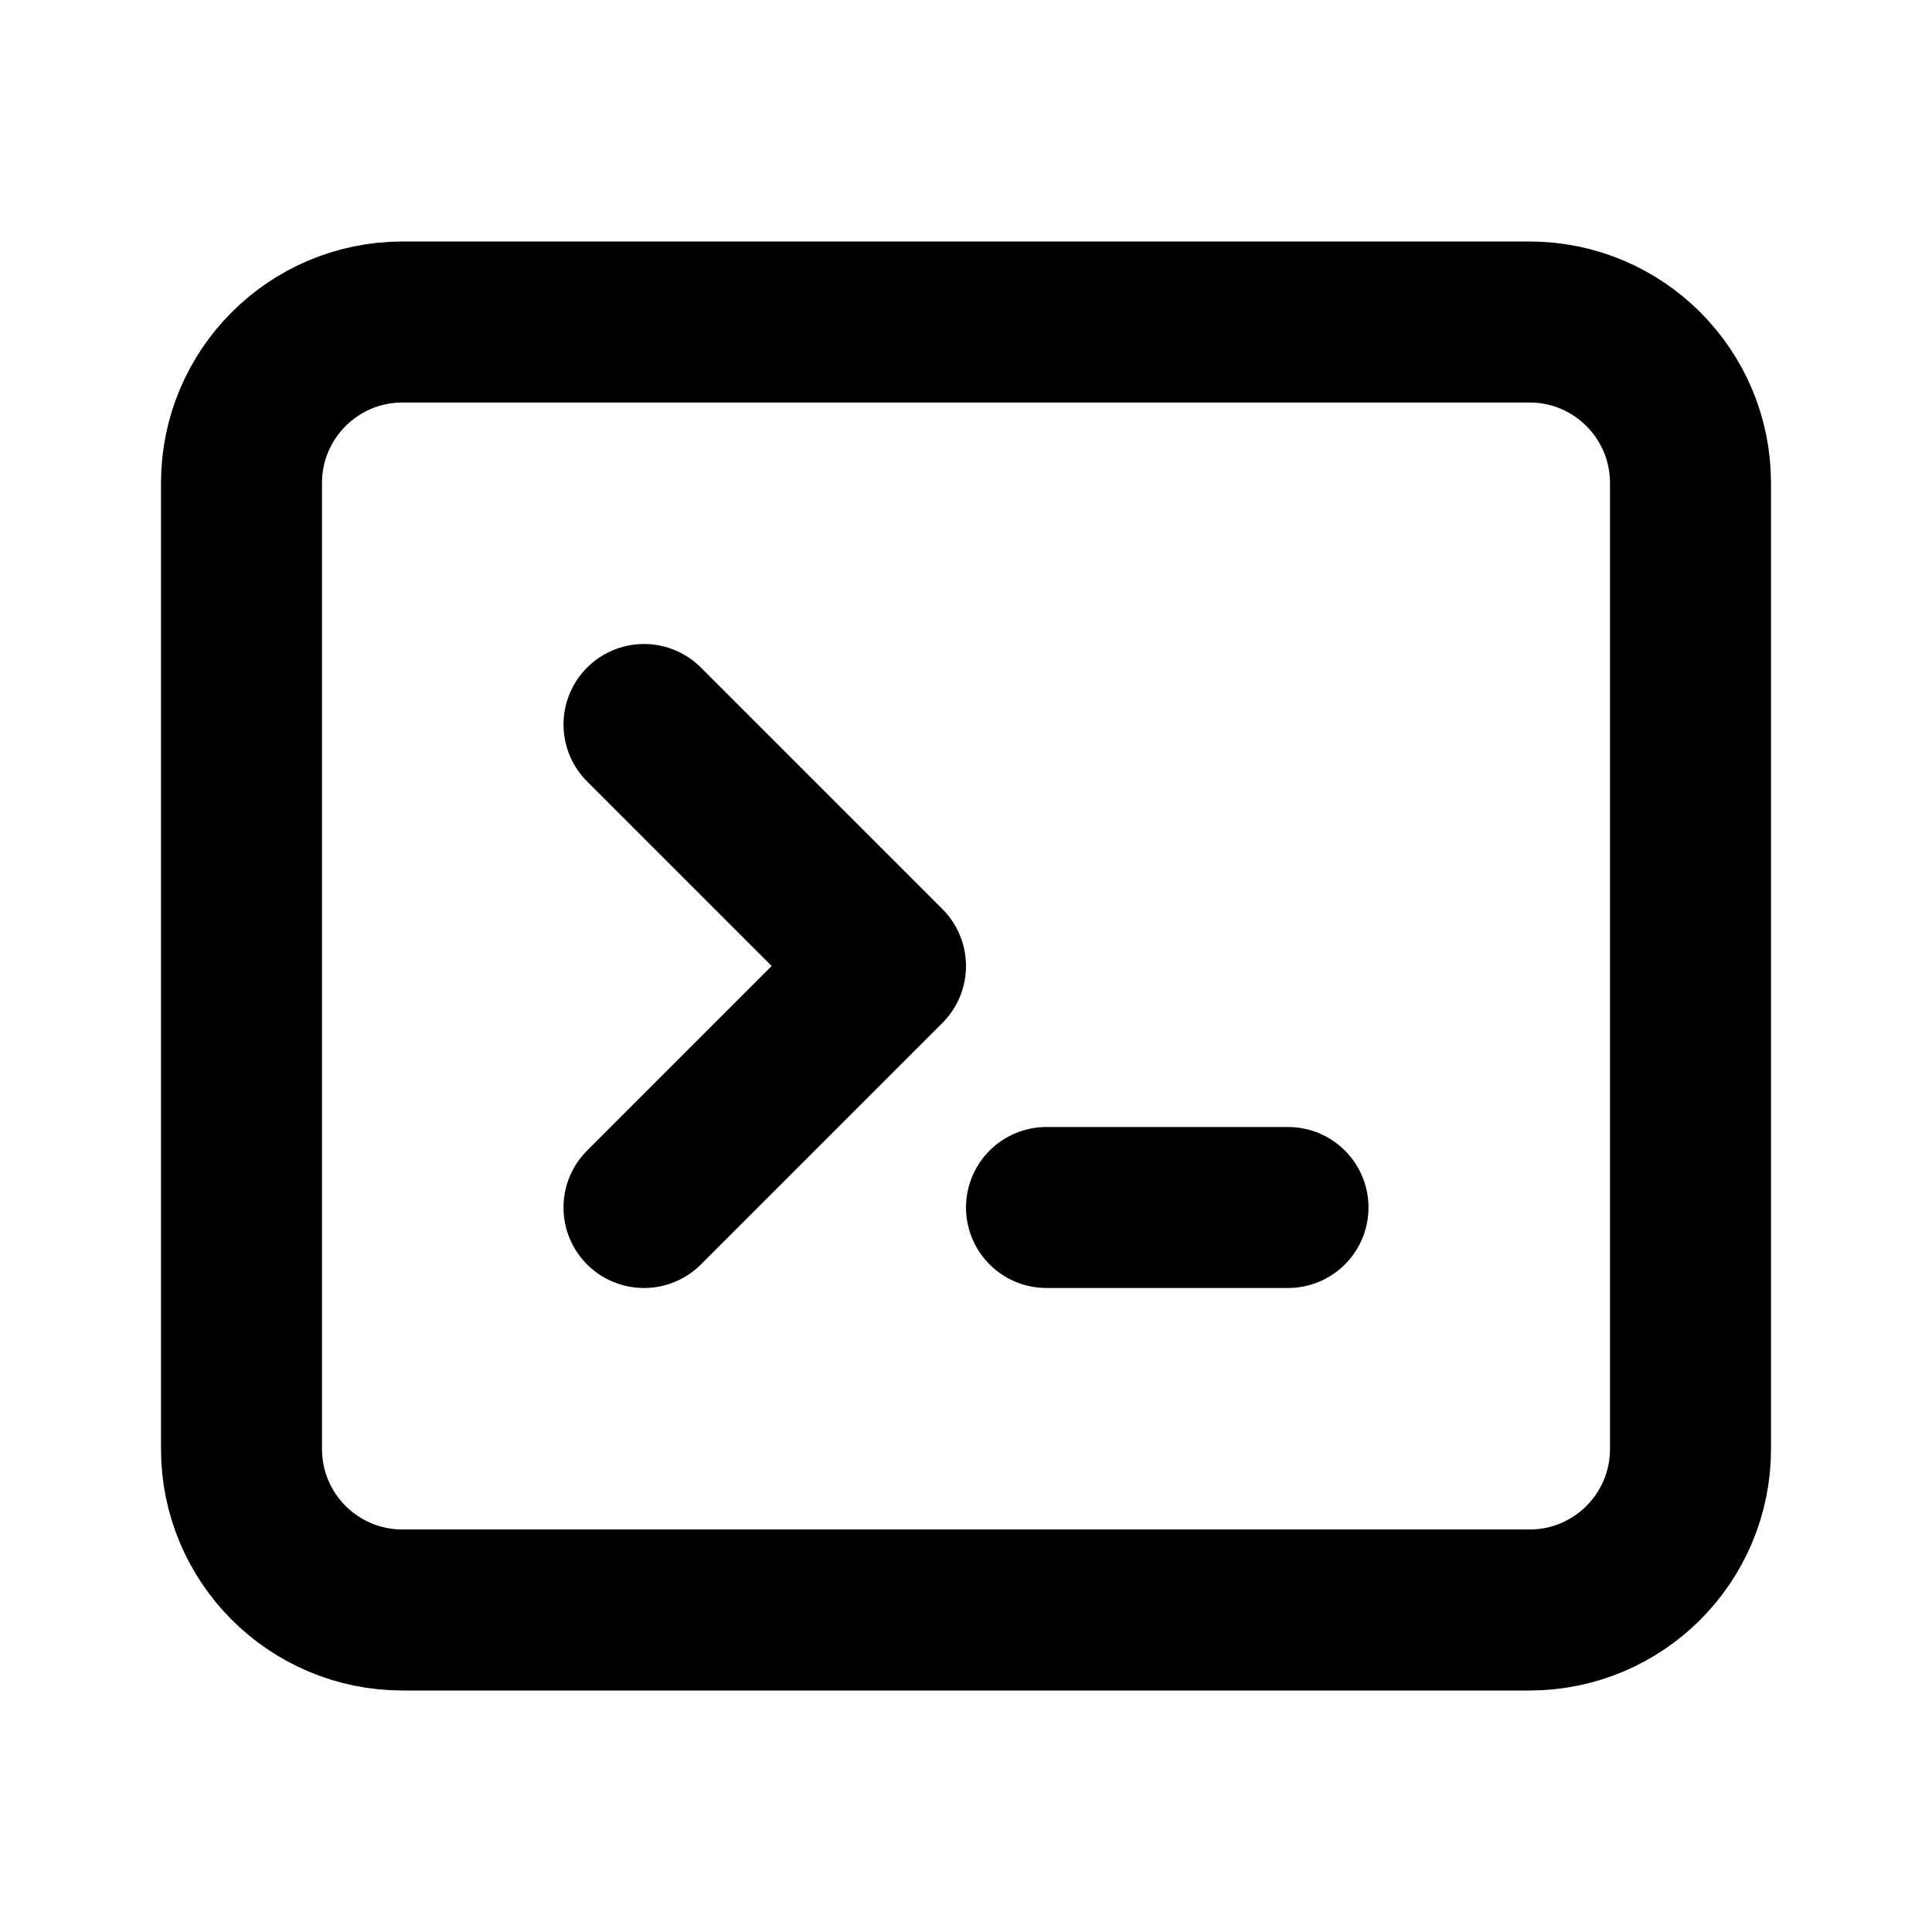
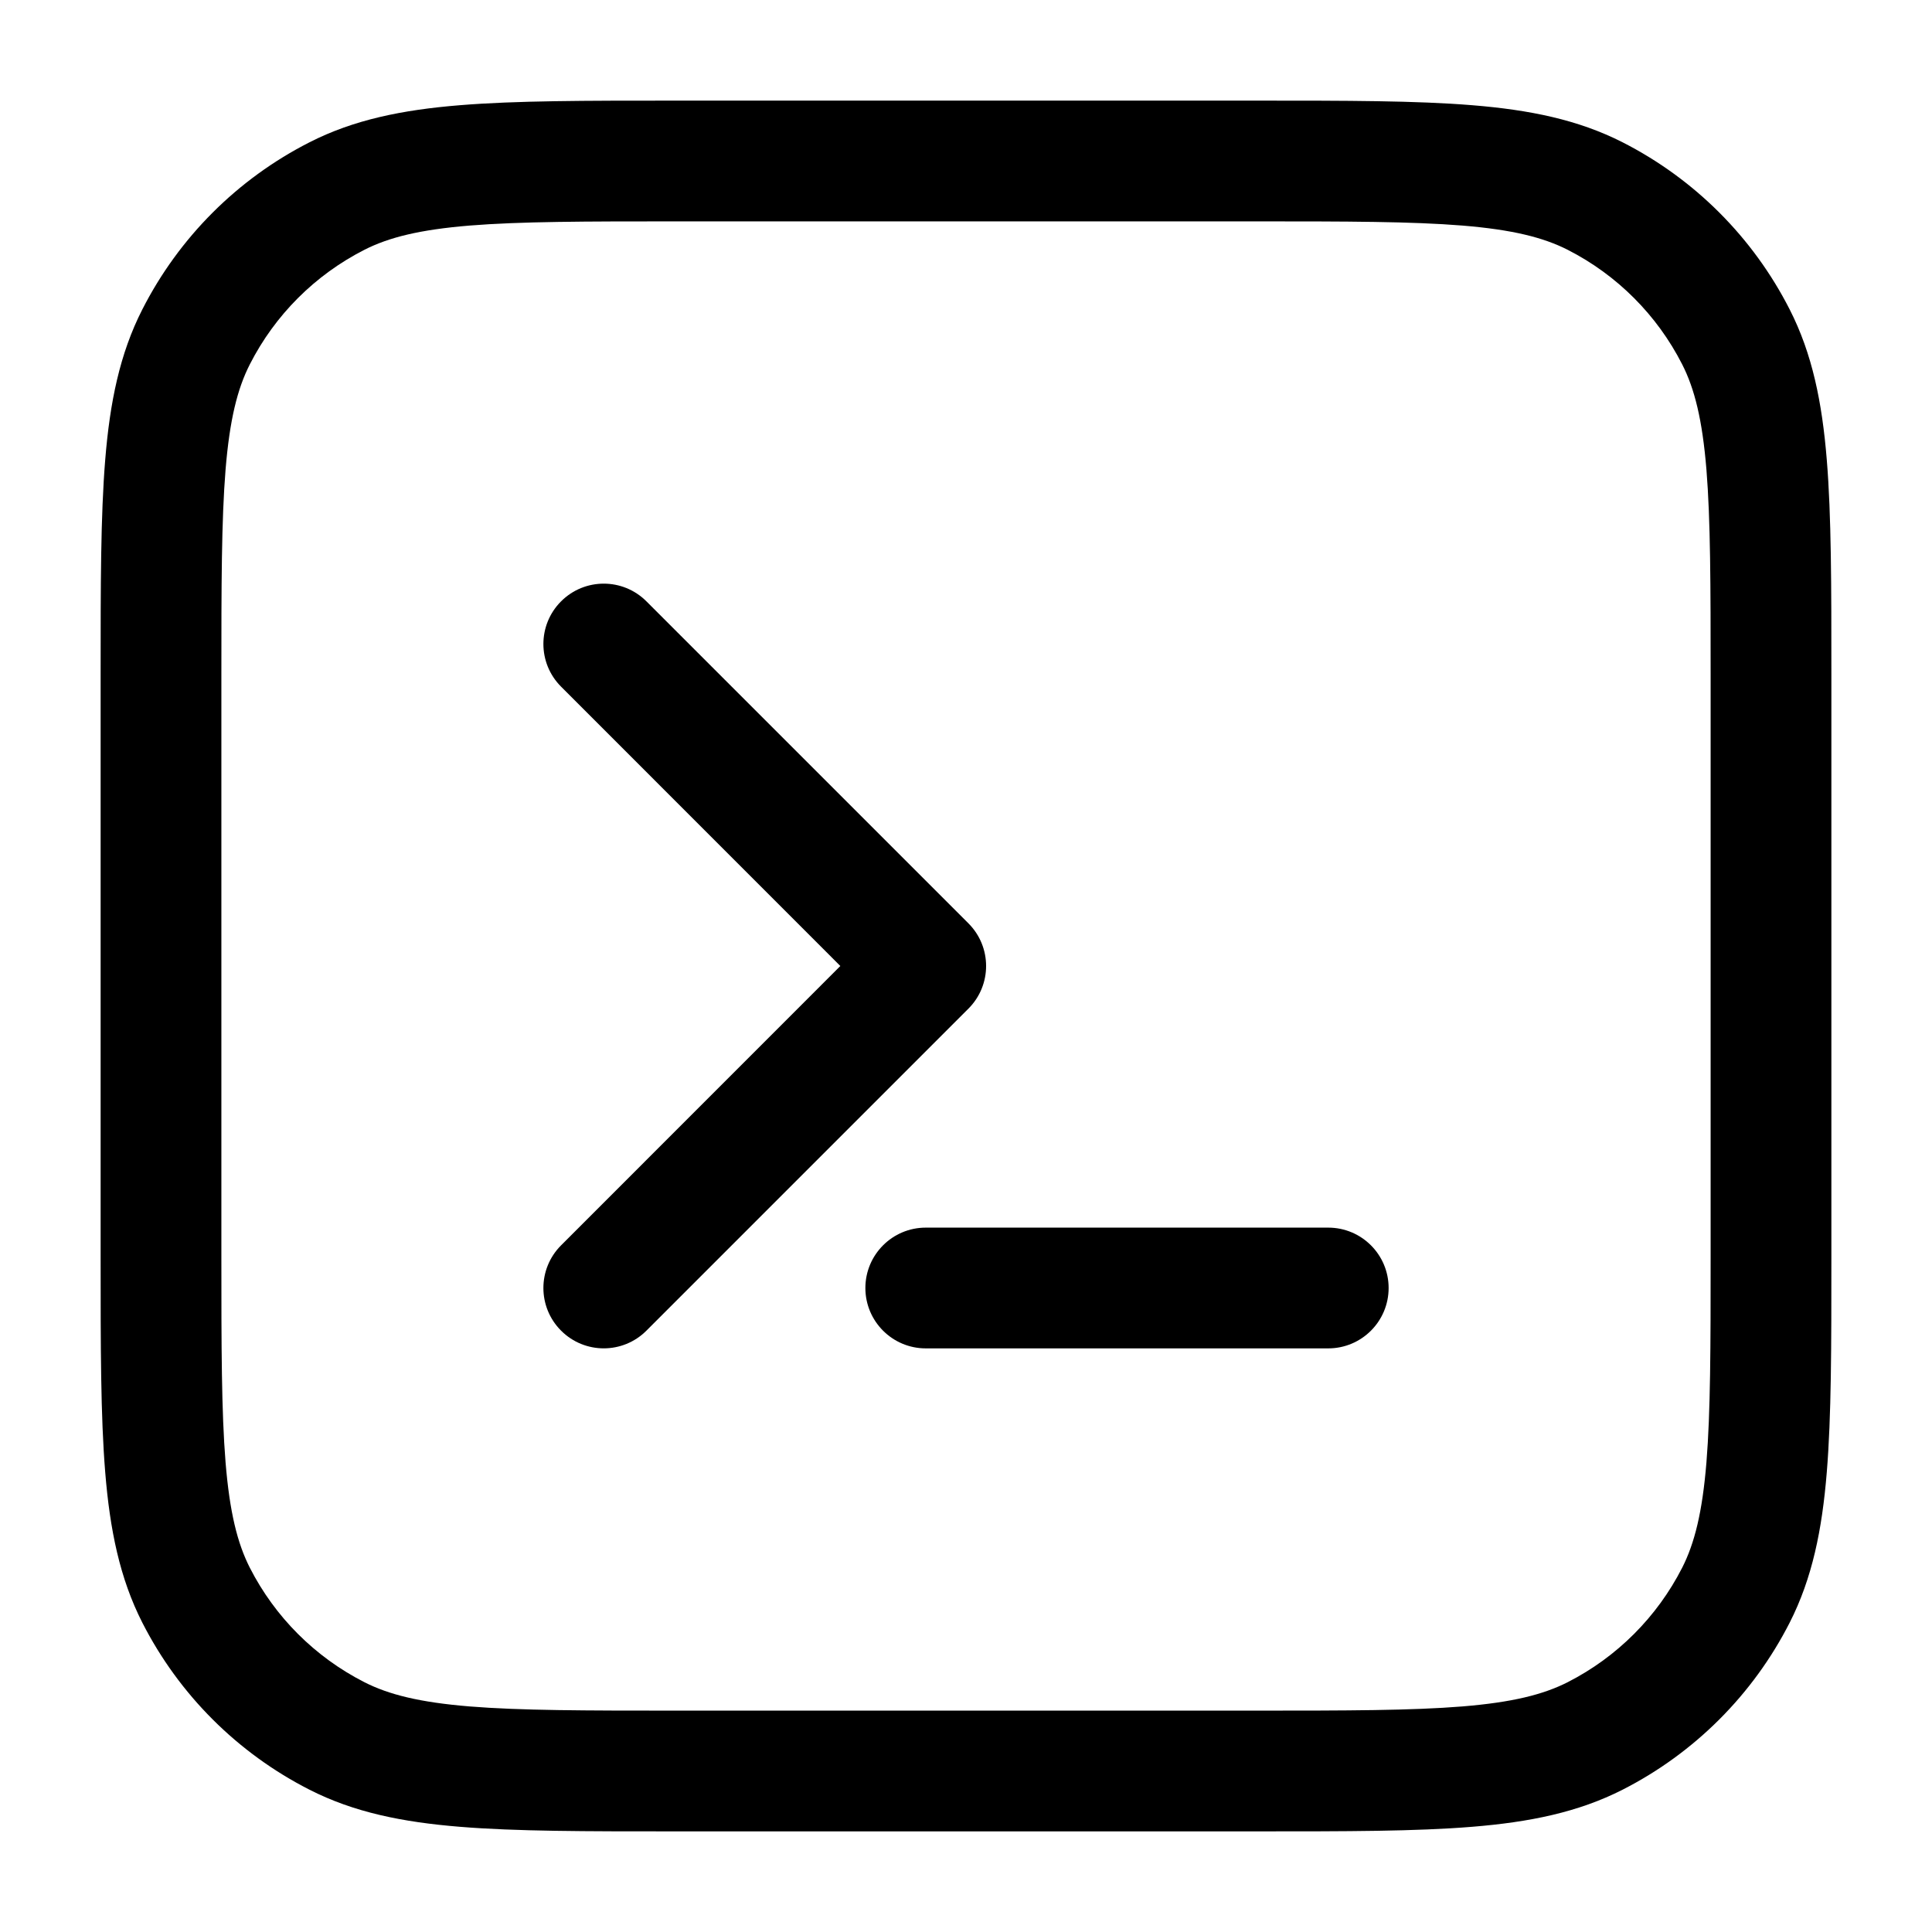
- <svg xmlns="http://www.w3.org/2000/svg" width="32" height="32" viewBox="0 0 24 24">
-   <g fill="none" stroke="currentColor" stroke-linecap="round" stroke-linejoin="round" stroke-width="2">
-     <path d="m8 9l3 3l-3 3m5 0h3" />
-     <path d="M3 6a2 2 0 0 1 2-2h14a2 2 0 0 1 2 2v12a2 2 0 0 1-2 2H5a2 2 0 0 1-2-2z" />
-   </g>
+ <svg xmlns="http://www.w3.org/2000/svg" viewBox="0 0 24 24" fill="none">
+   <path d="M6.97 7.47C7.263 7.177 7.737 7.177 8.03 7.47L12.03 11.47C12.323 11.763 12.323 12.237 12.03 12.53L8.03 16.53C7.737 16.823 7.263 16.823 6.97 16.53C6.677 16.237 6.677 15.763 6.97 15.47L10.439 12L6.97 8.53C6.677 8.237 6.677 7.763 6.97 7.47Z" fill="currentColor" />
+   <path d="M11.5 15.25C11.086 15.25 10.75 15.586 10.75 16C10.75 16.414 11.086 16.75 11.5 16.75H16.5C16.914 16.75 17.25 16.414 17.25 16C17.25 15.586 16.914 15.25 16.5 15.25H11.5Z" fill="currentColor" />
+   <path fill-rule="evenodd" clip-rule="evenodd" d="M8.367 1.25H15.633C16.725 1.25 17.591 1.25 18.288 1.307C19.002 1.365 19.605 1.487 20.157 1.768C21.05 2.223 21.777 2.95 22.232 3.844C22.513 4.395 22.635 4.998 22.693 5.712C22.75 6.409 22.75 7.275 22.75 8.367V15.633C22.75 16.725 22.75 17.591 22.693 18.288C22.635 19.002 22.513 19.605 22.232 20.157C21.777 21.05 21.05 21.777 20.157 22.232C19.605 22.513 19.002 22.635 18.288 22.693C17.591 22.75 16.725 22.75 15.633 22.75H8.367C7.275 22.75 6.409 22.75 5.712 22.693C4.998 22.635 4.395 22.513 3.844 22.232C2.95 21.777 2.223 21.05 1.768 20.157C1.487 19.605 1.365 19.002 1.307 18.288C1.25 17.591 1.25 16.725 1.25 15.633V8.367C1.25 7.275 1.25 6.409 1.307 5.712C1.365 4.998 1.487 4.395 1.768 3.844C2.223 2.95 2.95 2.223 3.844 1.768C4.395 1.487 4.998 1.365 5.712 1.307C6.409 1.25 7.275 1.25 8.367 1.25ZM5.834 2.802C5.213 2.853 4.829 2.949 4.525 3.104C3.913 3.416 3.416 3.913 3.104 4.525C2.949 4.829 2.853 5.213 2.802 5.834C2.751 6.463 2.75 7.268 2.75 8.4V15.6C2.75 16.733 2.751 17.537 2.802 18.166C2.853 18.787 2.949 19.171 3.104 19.476C3.416 20.087 3.913 20.584 4.525 20.896C4.829 21.051 5.213 21.147 5.834 21.198C6.463 21.249 7.268 21.25 8.4 21.25H15.6C16.733 21.25 17.537 21.249 18.166 21.198C18.787 21.147 19.171 21.051 19.476 20.896C20.087 20.584 20.584 20.087 20.896 19.476C21.051 19.171 21.147 18.787 21.198 18.166C21.249 17.537 21.25 16.733 21.25 15.6V8.4C21.25 7.268 21.249 6.463 21.198 5.834C21.147 5.213 21.051 4.829 20.896 4.525C20.584 3.913 20.087 3.416 19.476 3.104C19.171 2.949 18.787 2.853 18.166 2.802C17.537 2.751 16.733 2.75 15.6 2.75H8.4C7.268 2.75 6.463 2.751 5.834 2.802Z" fill="currentColor" />
</svg>
